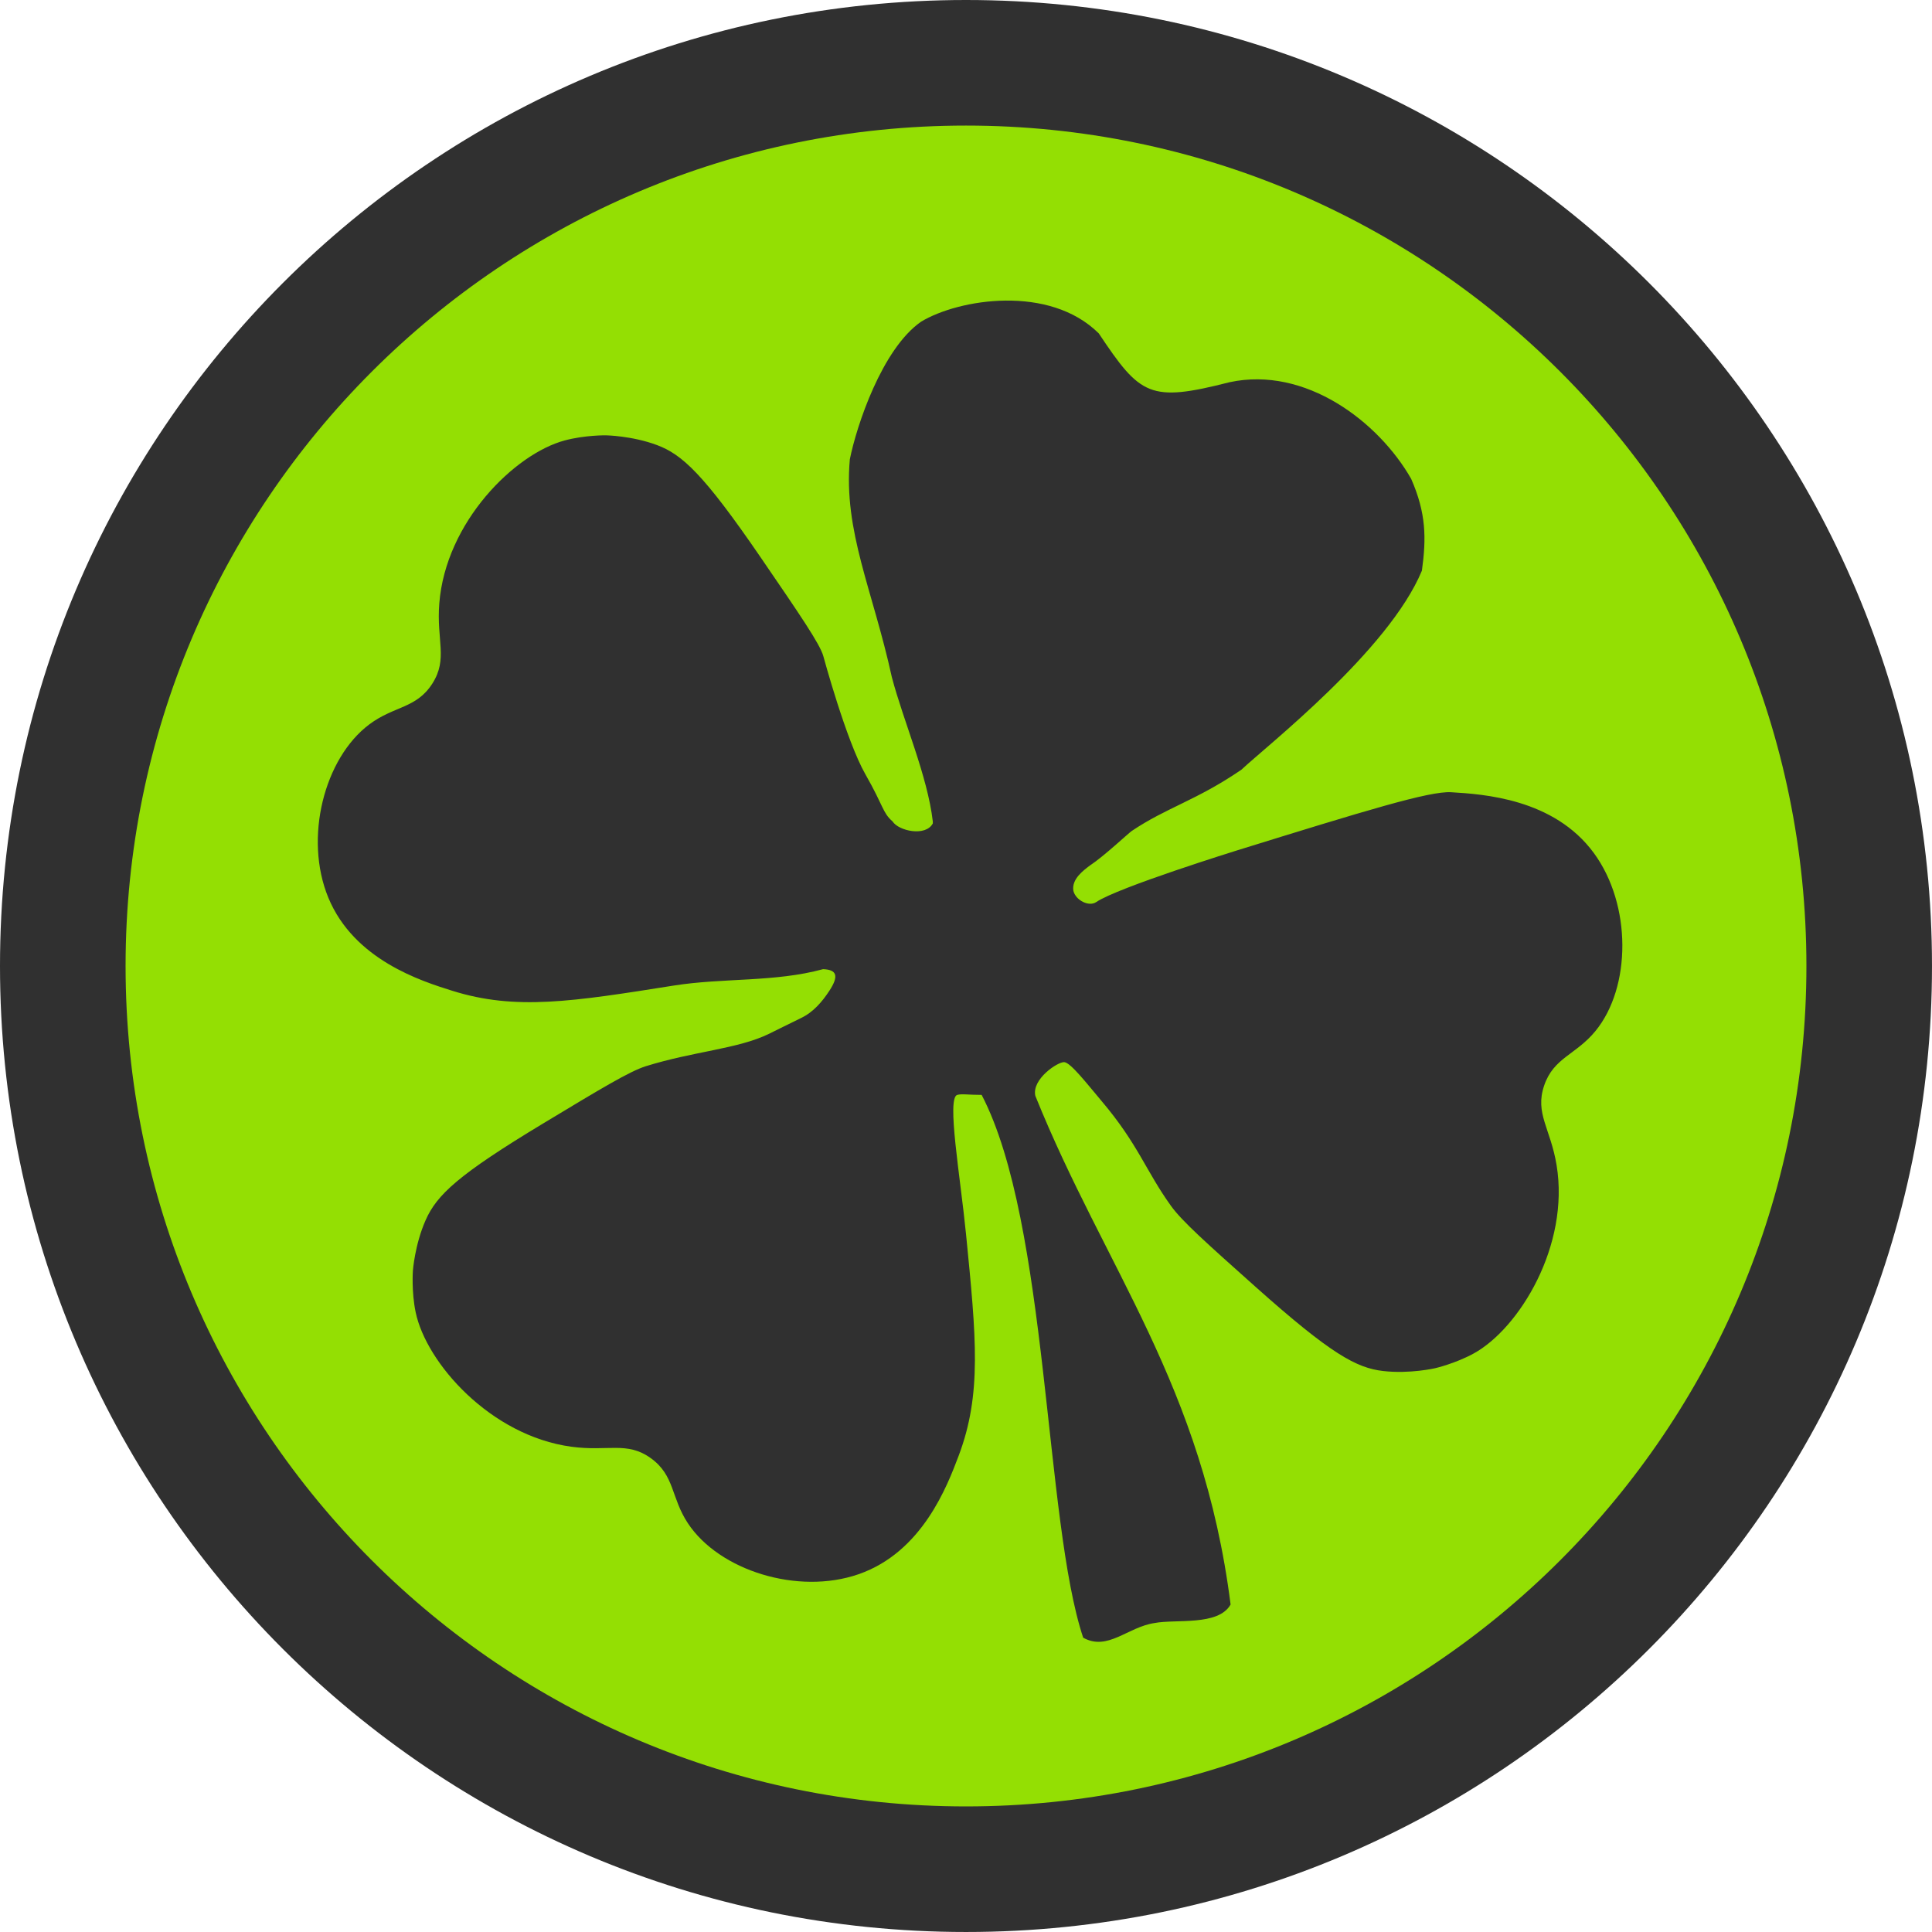
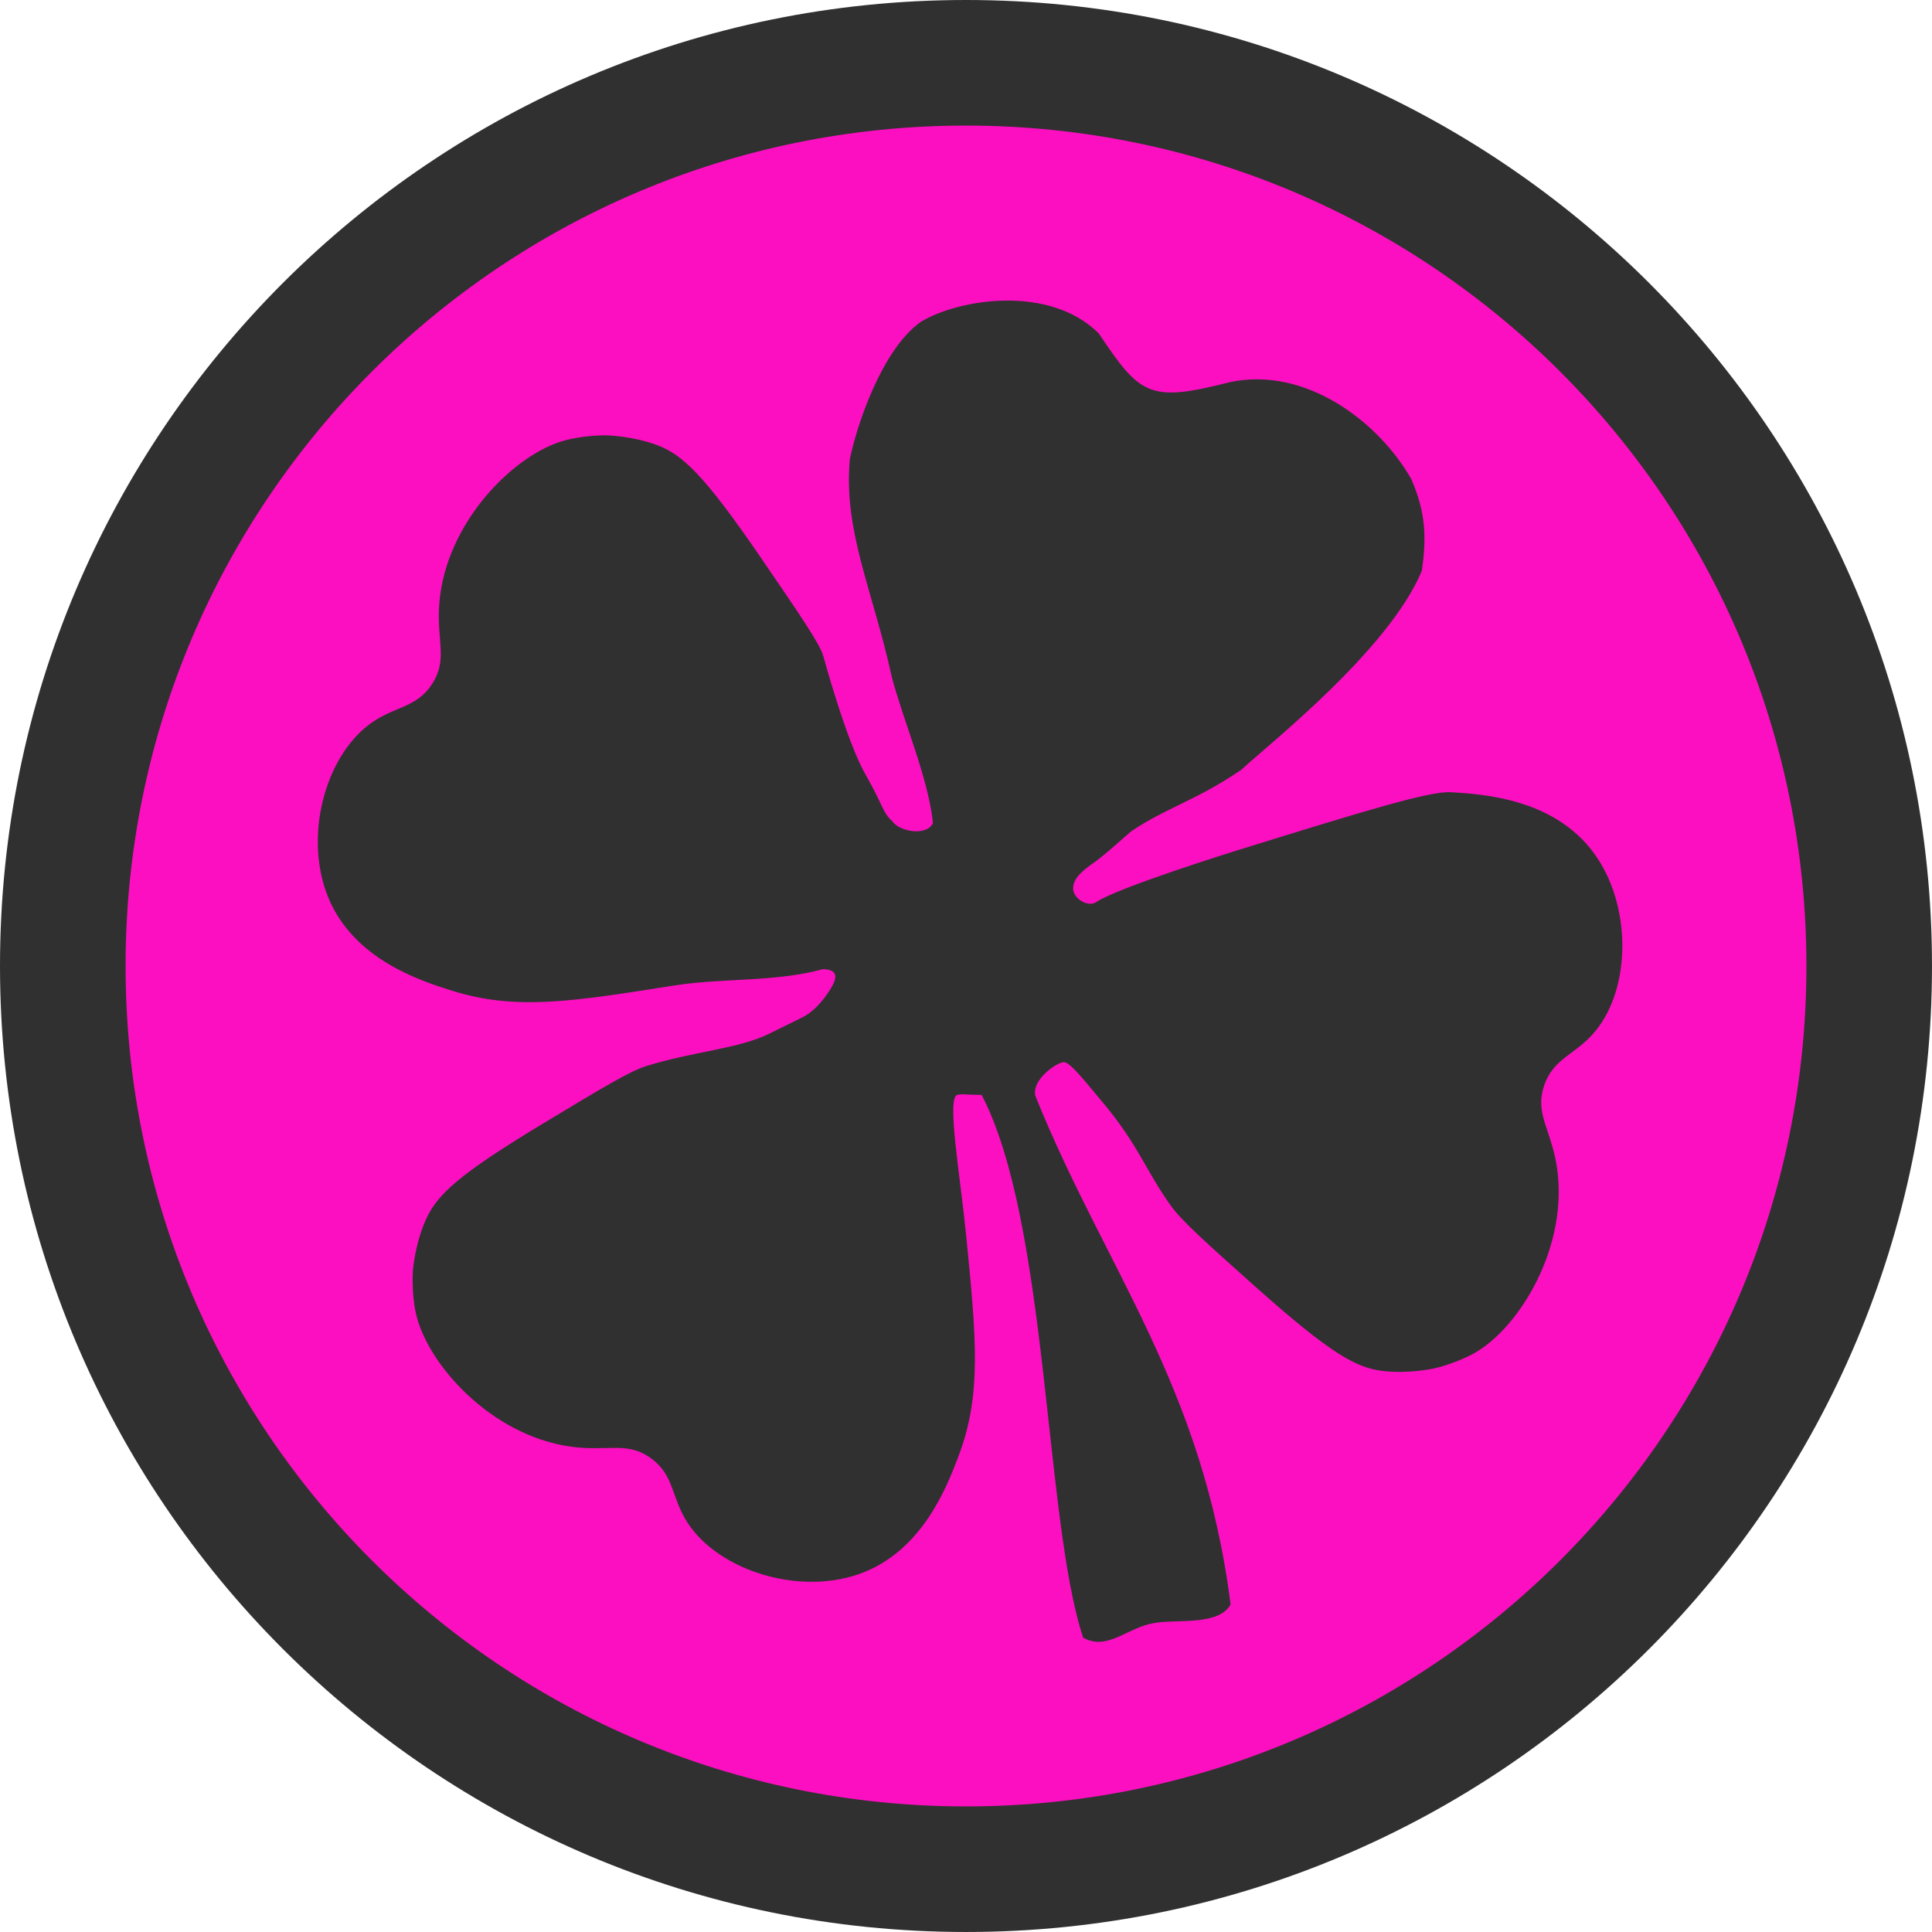
<svg xmlns="http://www.w3.org/2000/svg" viewBox="0 0 1979.01 1979.01">
  <circle cx="989.5" cy="989.5" r="989.5" fill="#303030" />
-   <circle cx="989.5" cy="989.5" r="860.87" fill="#94df03" />
+   <circle cx="989.5" cy="989.5" r="860.87" fill="#fc0fc0" />
  <path d="M955.51 841.51c-5.42-46.84-29.94-102.23-42-148-19.55-89.4-49.61-149.11-43-223 6.85-34.26 32.94-113.18 73-141 38.62-23.34 131.4-38.27 182 12 42.72 64 52.2 70.85 134 50 77.67-16.73 152.63 40.41 186 99 15.42 35.21 15.57 60.72 11 94-33.92 81.88-159.24 179.75-185 204-46.31 31.61-76.2 38.47-112.19 62.65-3.39 2.28-28.74 26.15-42.82 35.34-6.26 4.78-19.09 13.85-17 26 2.27 9.58 15.82 16.65 23.39 11.53 22.09-15 144.44-53 144.44-53 131.18-40.63 197.18-60.93 219.18-59.52 33 2 105.21 6.54 146.08 62.22 39 53.1 38.4 137.61 1.68 182.39-20.1 24.53-42.9 27.2-52.6 56-9.58 28.46 6.6 43.77 12.79 81.33 13.61 82.51-38.29 167.29-84.78 192.89-18.79 10.35-39.63 15.17-39.63 15.17s-26 6-53.27 2.86-53.19-17.12-130.43-86c-50.38-44.94-75.57-67.41-86.88-83.15-25.89-36-33.52-63-70.89-107.17-15.14-17.92-31.86-39.6-38.45-40.06s-33.52 17.44-29.59 34.55c71.44 177.34 171.4 295.91 200 521-12.51 22.25-56.23 14.76-78 19-27.66 4.16-47.9 29-73 15-39.86-119.51-35.34-424.35-104-556-13.88 0-20.18-1.32-25 0-11 3 3.14 83.57 9 142.71 10.53 106.32 16.24 163.92-7.58 227-11.73 31-37.26 98.62-102.49 121.27-62.21 21.61-142.81-3.83-174.79-52.11-17.52-26.43-13.36-49-38.07-66.78-24.38-17.53-43.77-6.58-81.49-11.72-82.86-11.3-148.6-85.86-159.37-137.83-4.36-21-2.82-42.34-2.82-42.34s1.91-26.61 13-51.76c11.53-26.24 33.71-46.87 120.62-99.3 59-35.57 88.43-53.36 105-58.53 49.33-15.37 94-17.59 126-33.09 1.6-.77 19.55-9.75 33.07-16.3 12.48-6 21.58-16.59 29.14-28.21 9.75-15 7.28-21.28-6.65-21.81-49.47 13.51-102.28 8.76-152.93 16.8-104 16.51-162 25.72-227 5.31-31.59-9.91-100.57-31.57-126.9-95.43-25.1-60.89-4.28-142.8 42.1-177.47 25.41-19 48.18-16.12 64.52-41.8 16.12-25.33 4.08-44.07 7.08-82 6.53-83.44 77.25-153.31 128.53-167.01 20.72-5.54 42.11-5.22 42.11-5.22s26.67.4 52.41 10c25.57 9.59 47.48 29.37 105.98 114.79 40.71 59.48 61.06 89.21 64.4 101.56 0 0 23.45 86.62 43.12 121 18.79 32.89 17.42 39.17 27.72 48.1 6.13 9.82 34 15.92 41.25 2.09" fill="#303030" />
</svg>
